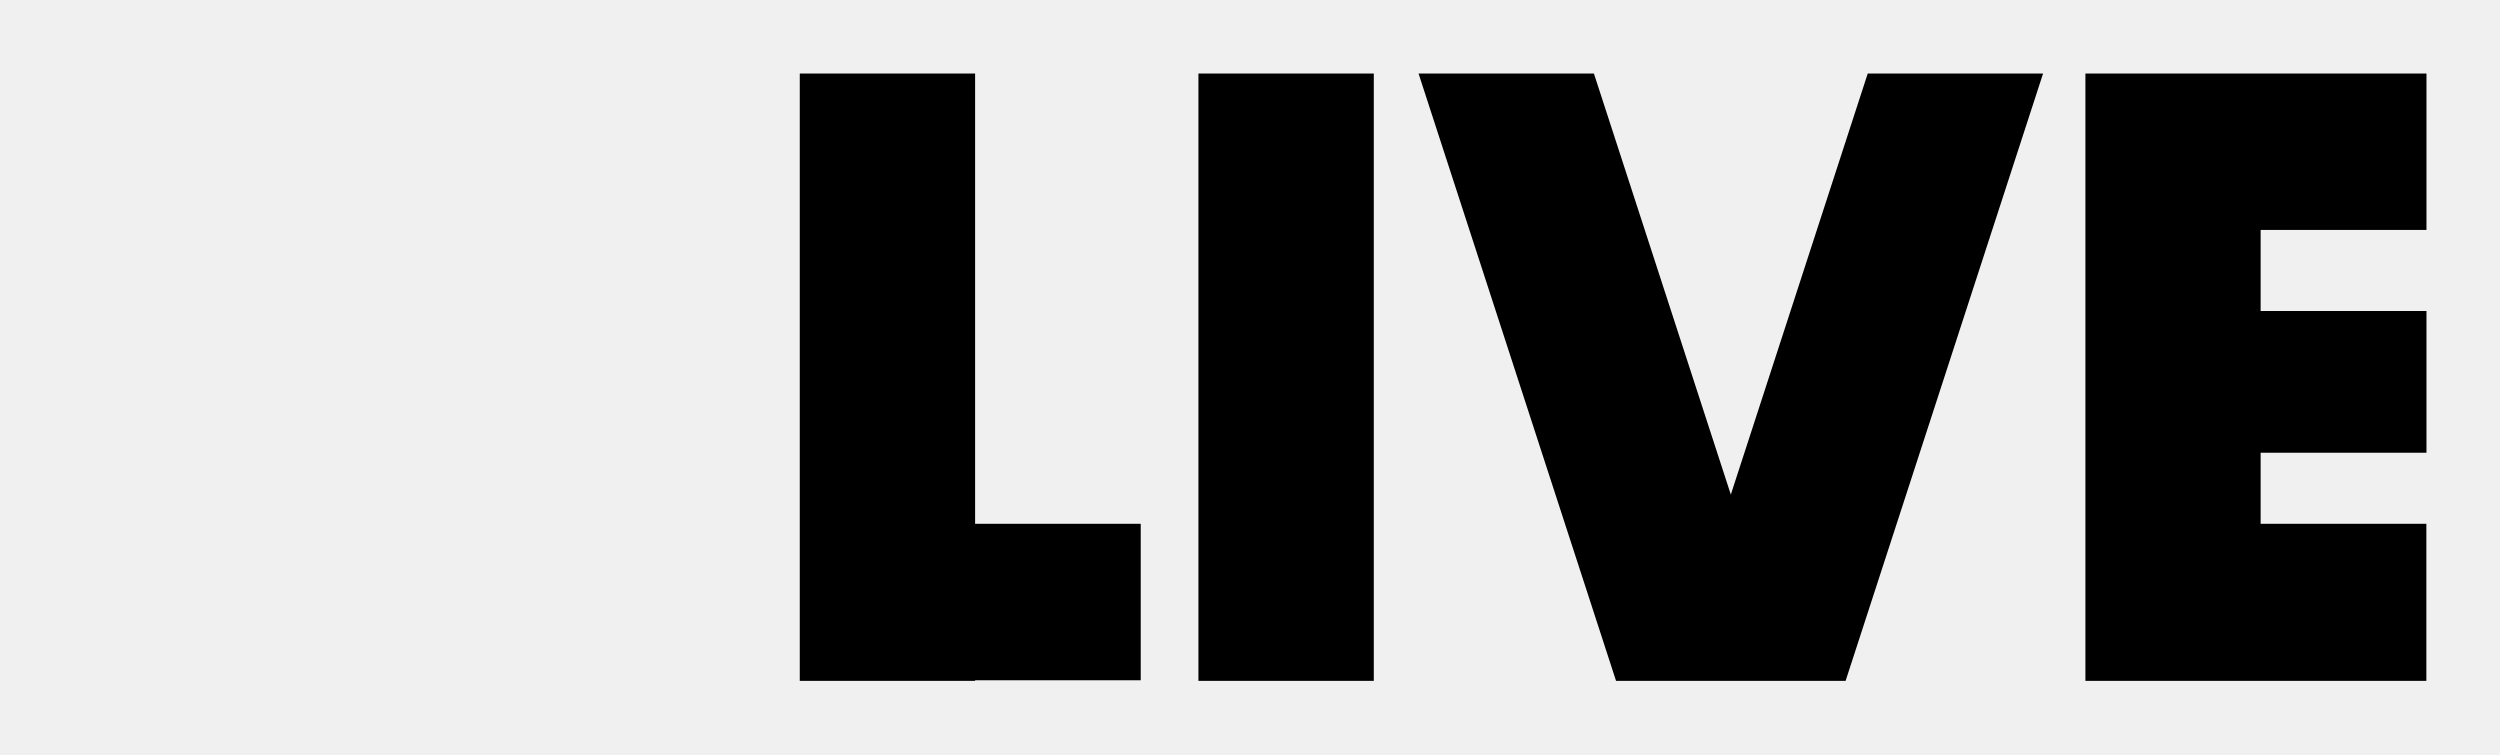
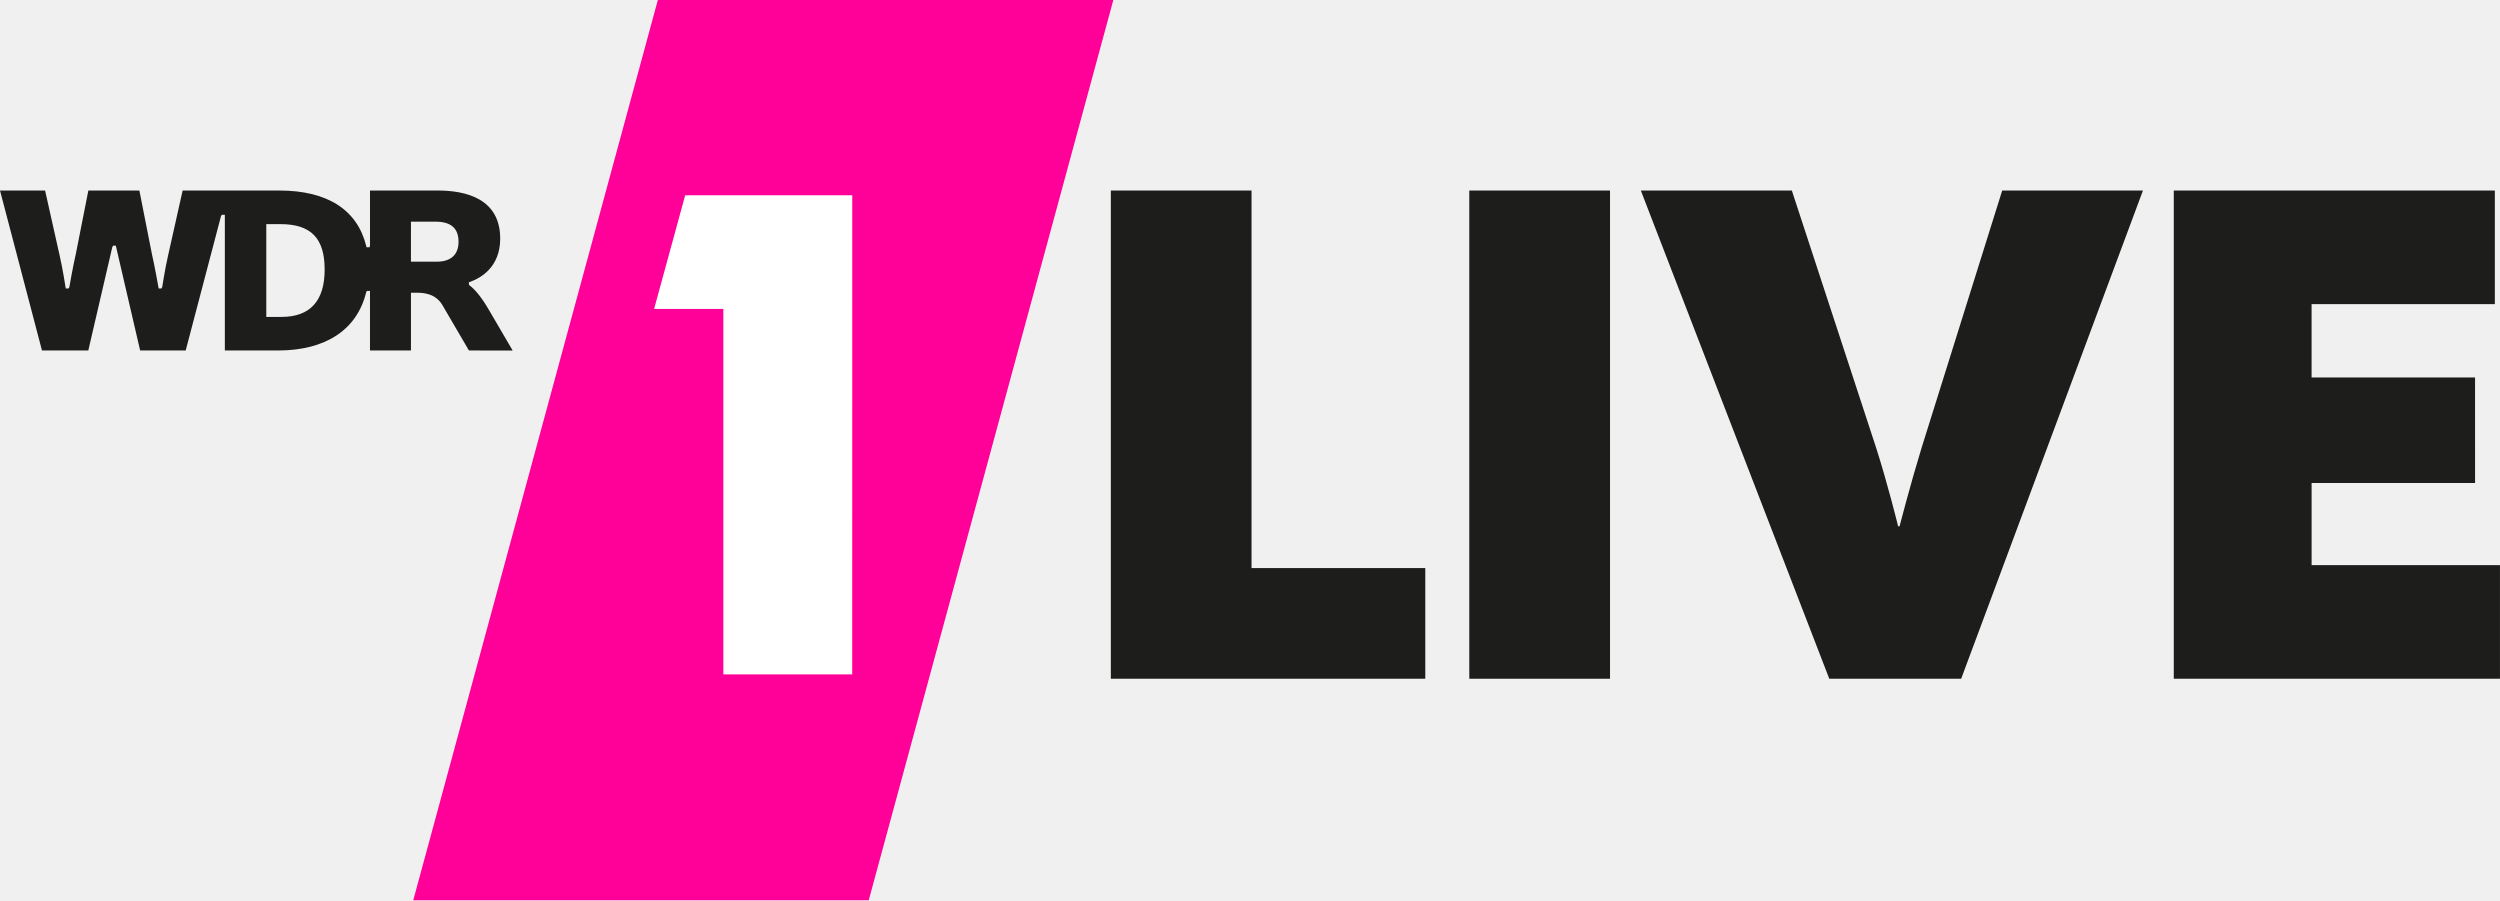
- <svg xmlns="http://www.w3.org/2000/svg" version="1.0" width="602.362" height="181.772" id="svg1887">
-   <defs id="defs1889" />
-   <g id="layer1">
-     <g transform="translate(-470.2475,-12.90492)" id="g1898">
-       <polygon points="500000,4630060 4630120,4630060 4630120,499990 500000,499990 500000,4630060 " transform="matrix(3.543307e-5,0,0,3.543307e-5,470.2475,12.90404)" style="fill:#ff008f;fill-rule:evenodd" id="_47951704" />
-       <polygon points="1765580,1099740 1765580,1869540 2241680,1869540 2241680,4074150 3141800,4074150 3141800,1099740 1765580,1099740 " transform="matrix(3.543307e-5,0,0,3.543307e-5,470.2475,12.90404)" style="fill:white;fill-rule:evenodd" id="_47950648" />
-       <path d="M 1054.893,68.309 L 1054.893,30.62 L 972.717,30.62 L 972.717,176.961 L 1054.866,176.961 L 1054.866,139.116 L 1014.936,139.116 L 1014.936,121.982 L 1054.893,121.982 L 1054.893,87.844 L 1014.936,87.844 L 1014.936,68.309 L 1054.893,68.309 z M 920.268,30.62 L 887.28,132.071 L 854.292,30.62 L 812.038,30.62 L 859.628,176.961 L 914.932,176.961 L 962.516,30.62 L 920.268,30.62 L 920.268,30.62 z M 759.004,176.961 L 801.256,176.961 L 801.256,30.62 L 759.004,30.62 L 759.004,176.961 z M 745.099,139.116 L 705.195,139.116 L 705.195,30.62 L 662.949,30.62 L 662.949,176.961 L 705.195,176.961 L 705.195,176.808 L 745.099,176.808 L 745.099,139.116 z " style="fill:black;fill-rule:evenodd" id="_48206424" />
-     </g>
+ <svg xmlns="http://www.w3.org/2000/svg" xml:space="preserve" height="216.06" viewBox="0 0 600 216.064" width="600" version="1.1" y="0px" x="0px">
+   <style type="text/css">
+ 	.st0{clip-path:url(#SVGID_4_);fill:#00345F;}
+ 	.st1{clip-path:url(#SVGID_6_);fill:#00345F;}
+ 	.st2{clip-path:url(#SVGID_8_);fill:#00345F;}
+ 	.st3{clip-path:url(#SVGID_10_);fill:#00345F;}
+ 	.st4{fill:#00345F;}
+ 	.st5{clip-path:url(#SVGID_2_);fill:#00345F;}
+ </style>
+   <g stroke-width="1.8" fill="#1d1d1b">
+     <path d="m300.37 45.726v90.607h41.699v26.563h-75.47v-117.16z" />
+     <path d="m352.63 162.9v-117.17h33.776v117.17z" />
+     <path d="m393.8 45.726h36.243l20.234 61.751c2.812 8.797 5.099 18.124 5.272 18.826h0.357c0.176-0.702 2.636-10.204 5.279-18.826l19.347-61.751h33.782l-43.627 117.17h-31.66z" />
+     <path d="m594.02 90.589h-39.234v-17.589h43.984v-27.274h-77.06v117.17h78.29v-27.269h-45.211v-19.7h39.234z" />
+     <path d="m112.54 84.121-6.42-10.987c-1.745-2.874-4.907-2.874-6.095-2.874h-1.401v13.861h-9.832v-14.303h-0.731l-0.182 0.315c-2.187 9.02-9.723 13.988-21.198 13.988h-12.724v-32.566h-0.72l-0.198 0.308-8.48 32.258h-10.929l-5.839-25.152h-0.652l-0.189 0.323-5.765 24.829h-11.115l-10.074-38.395h10.821l3.515 15.697c0.744 3.248 1.376 7.409 1.385 7.452l0.054 0.353h0.691l0.182-0.344c0.003-0.047 0.807-4.681 1.548-7.931l3.009-15.227h12.244l3.003 15.213c0.747 3.263 1.55 7.897 1.561 7.944l0.058 0.344h0.691l0.169-0.353c0.01-0.041 0.645-4.206 1.385-7.449l3.515-15.699h23.202c11.502 0 18.713 4.6 20.854 13.302l0.081 0.313h0.726l0.105-0.415v-13.2h16.275c6.833 0 14.975 2.002 14.975 11.54 0 6.763-4.539 9.417-7.247 10.393l-0.268 0.101v0.504l0.169 0.234c1.446 1.077 3.046 3.115 4.744 6.061l5.589 9.565zm-48.635-8.061h3.65c6.869 0 10.357-3.826 10.357-11.372 0-7.537-3.288-10.899-10.652-10.899h-3.357zm34.716-13.255h6.221c3.362 0 5.205-1.696 5.205-4.775 0-3.25-1.817-4.831-5.549-4.831h-5.875z" />
  </g>
+   <path d="m267.2 0h-109.32l-58.705 216.06h109.32z" stroke-width="1.8" fill="#f09" />
+   <path d="m204.54 46.864h-40.1l-7.46 27.289h16.621v87.711h30.931z" stroke-width="1.8" fill="#fff" />
</svg>
